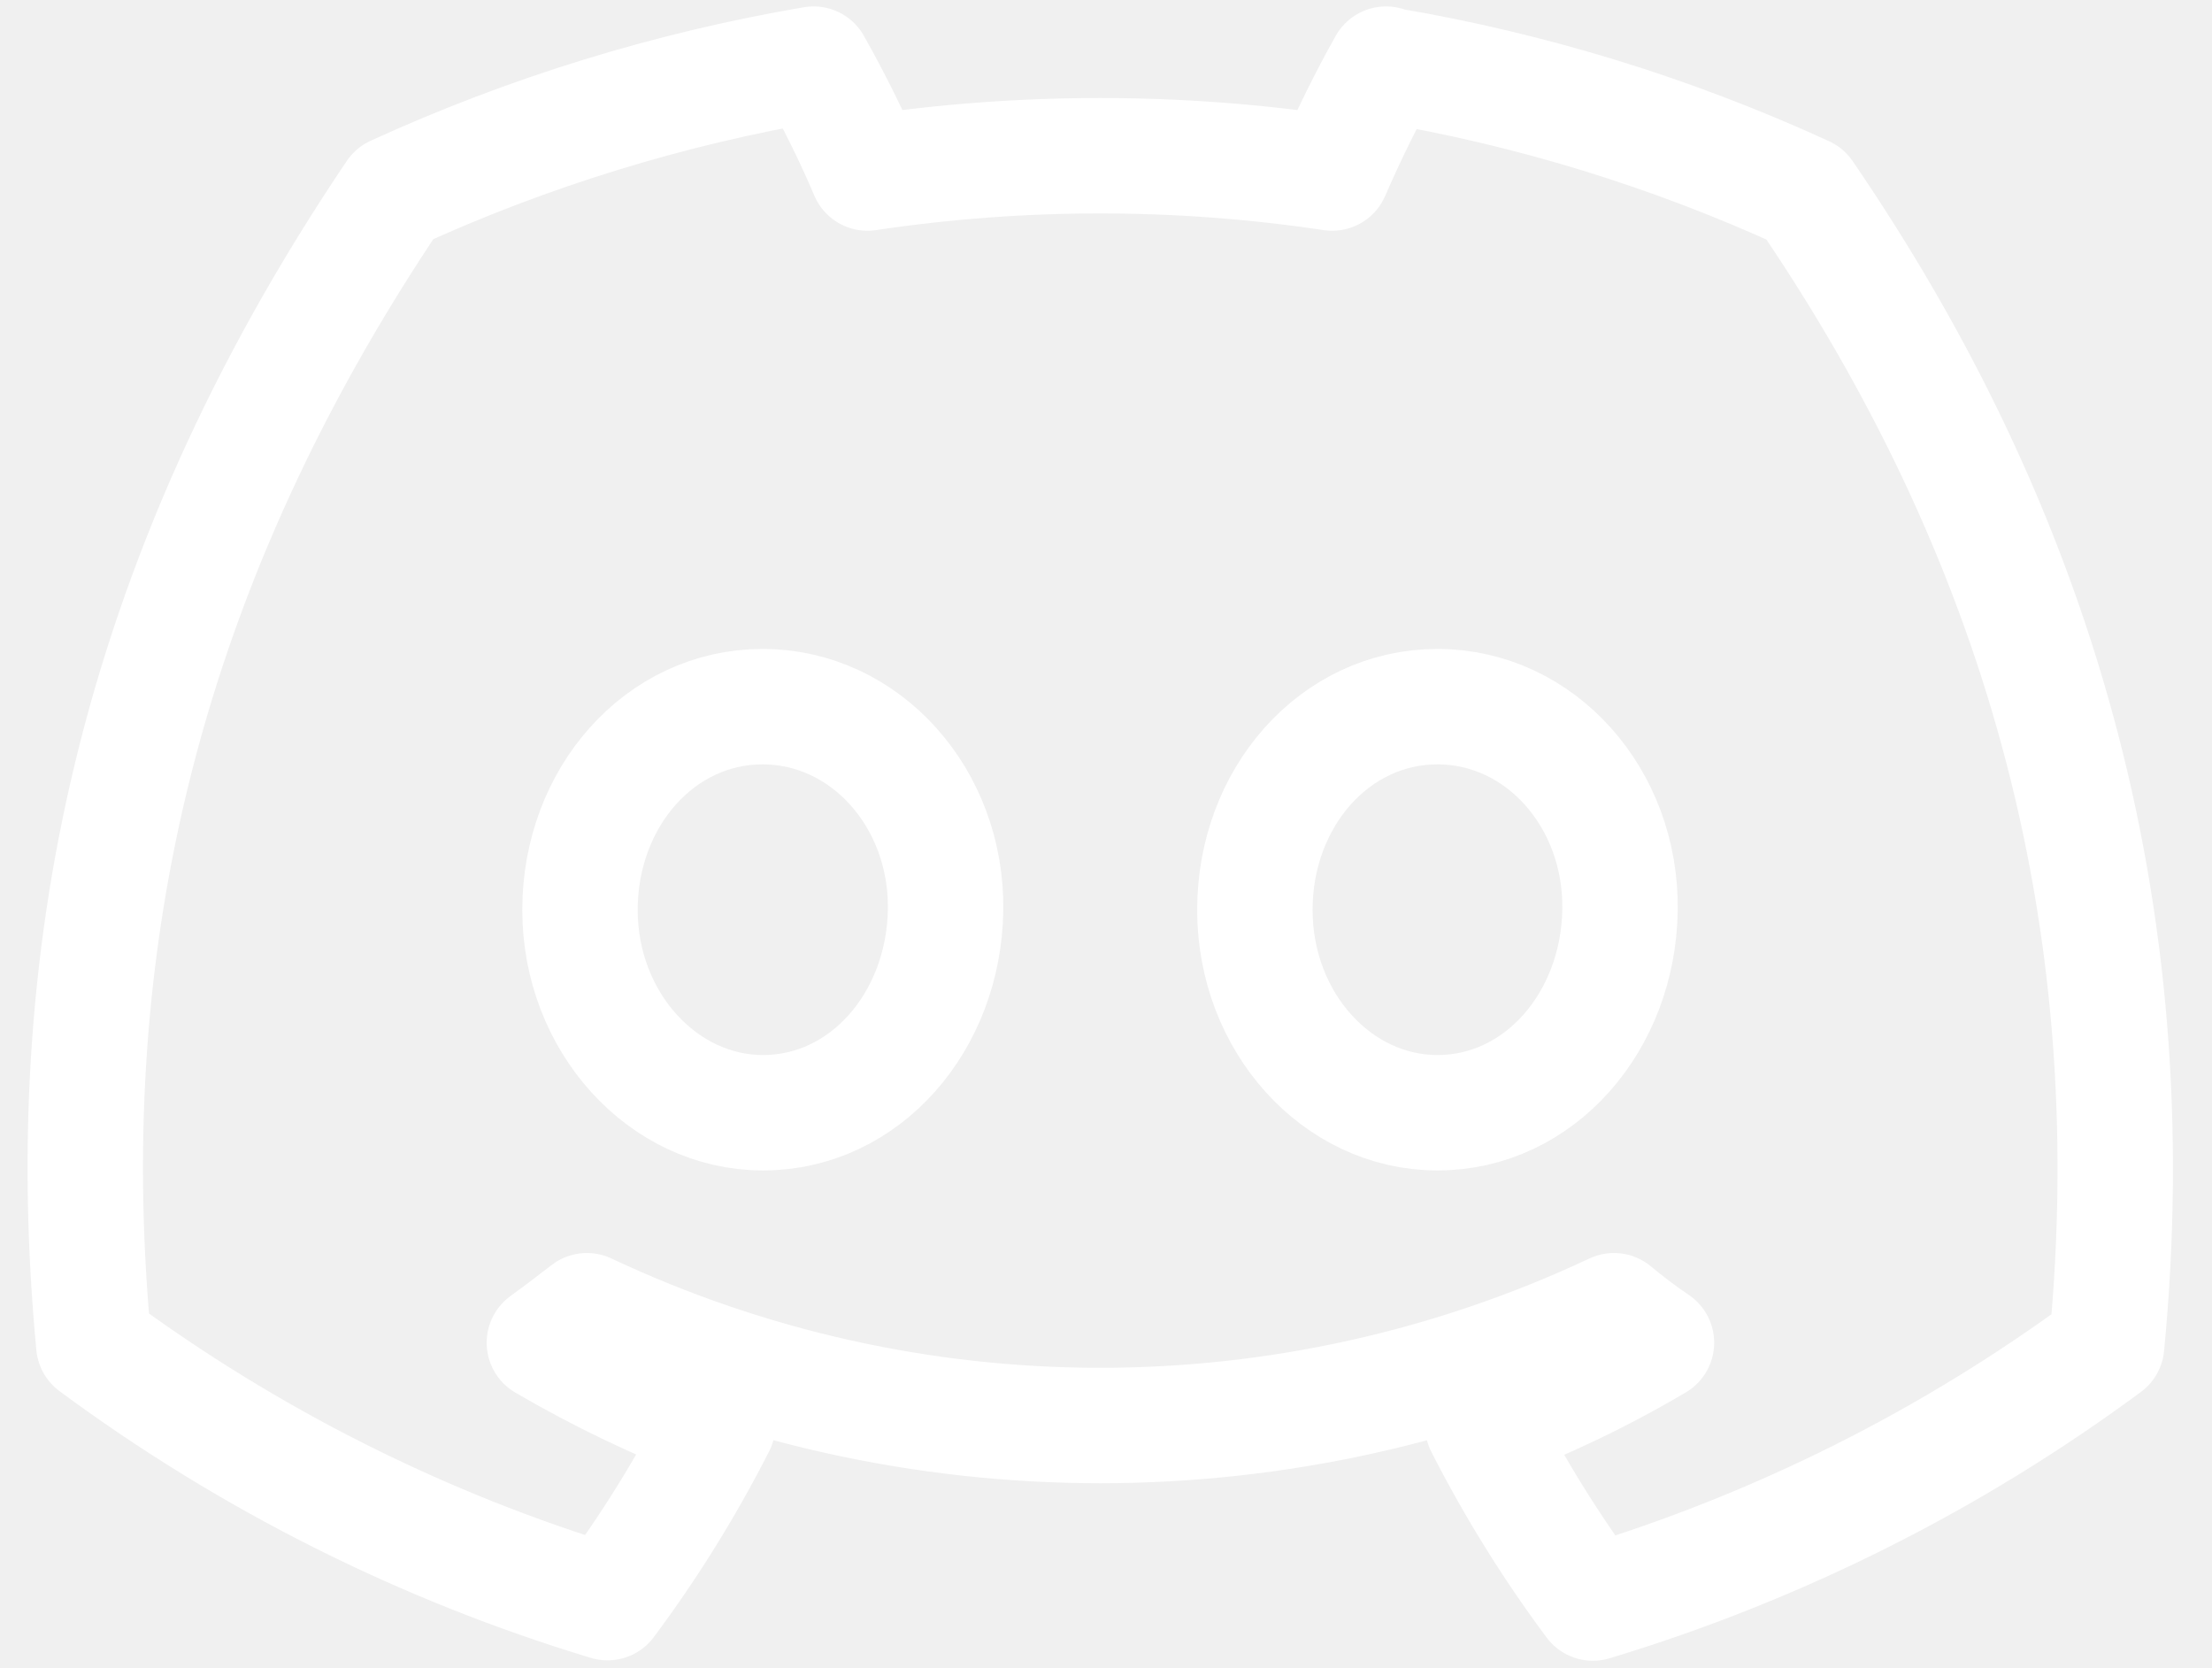
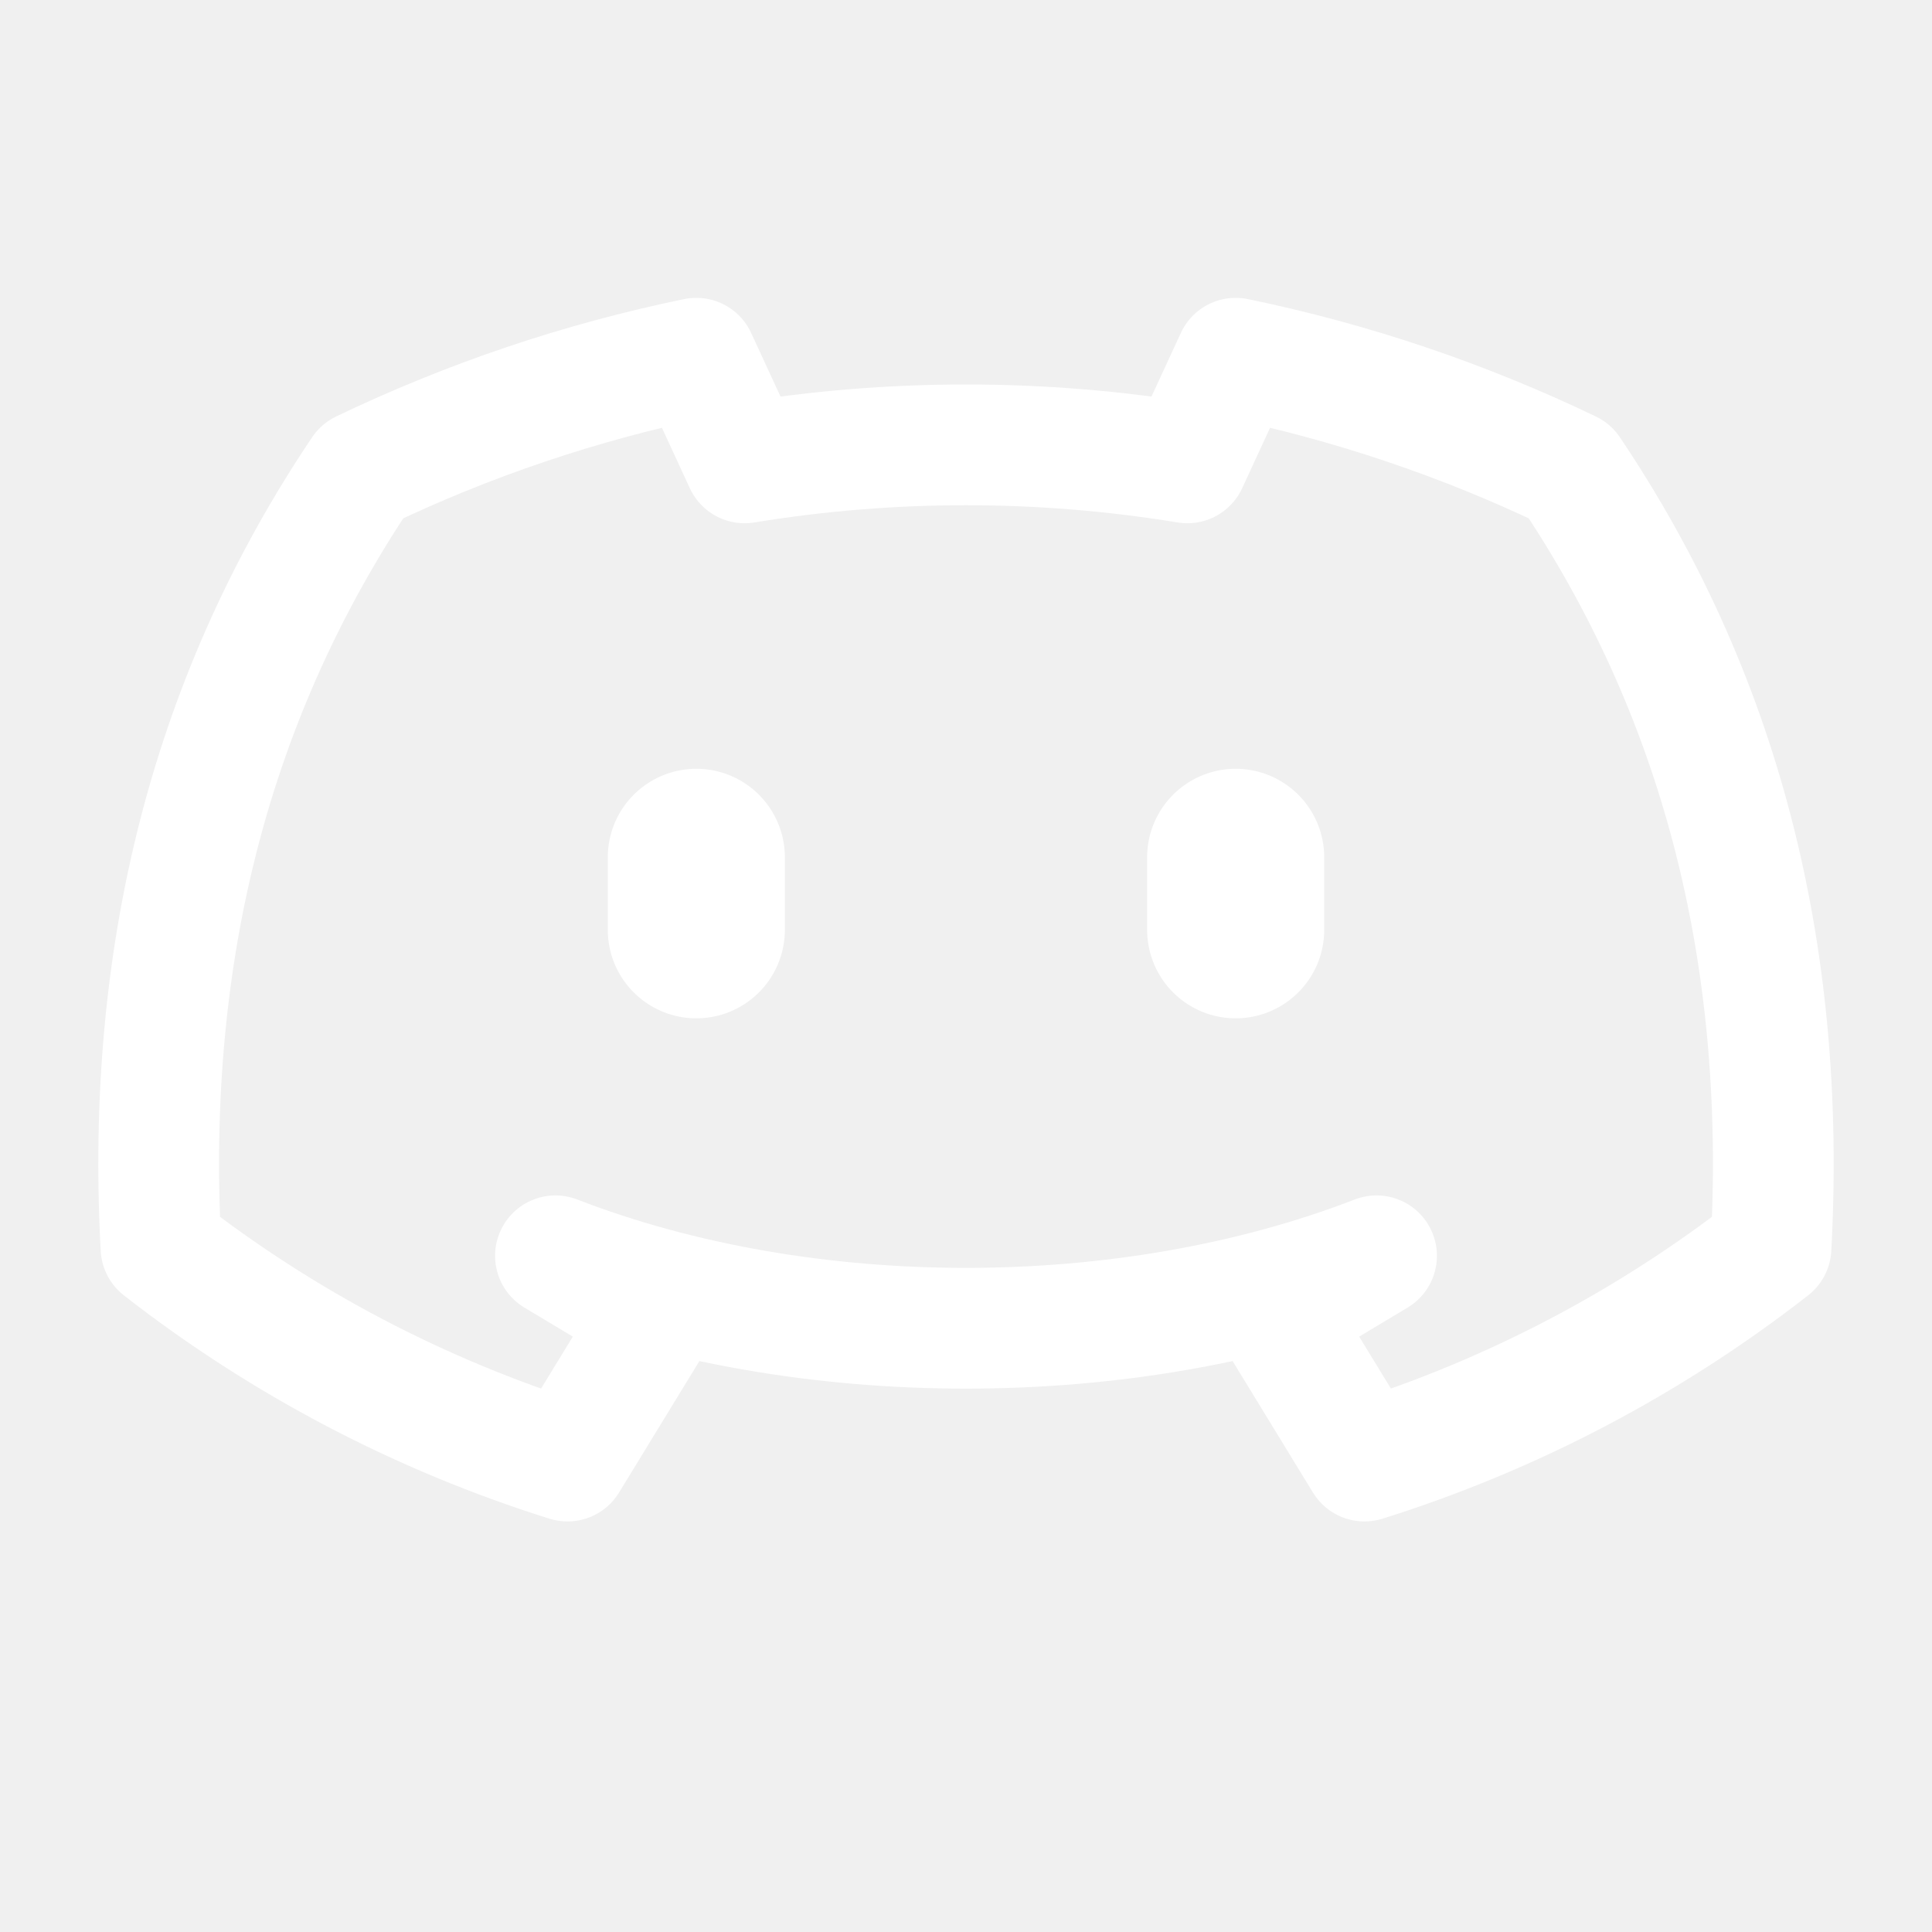
- <svg xmlns="http://www.w3.org/2000/svg" viewBox="-2 -2 69 52" fill="none" stroke="white" stroke-width="3.6" stroke-linejoin="round">
-   <path d="M41.235 0C40.616 1.099 40.061 2.235 39.556 3.397C34.757 2.677 29.87 2.677 25.058 3.397C24.566 2.235 23.998 1.099 23.379 0C18.87 0.77 14.476 2.122 10.309 4.028C2.05 16.265 -0.186 28.186 0.926 39.943C5.762 43.517 11.18 46.245 16.951 47.987C18.252 46.245 19.401 44.388 20.386 42.456C18.517 41.762 16.711 40.89 14.981 39.88C15.436 39.552 15.878 39.211 16.307 38.882C26.448 43.656 38.192 43.656 48.345 38.882C48.774 39.236 49.216 39.577 49.671 39.88C47.941 40.903 46.135 41.762 44.253 42.469C45.238 44.401 46.388 46.257 47.688 48C53.459 46.257 58.877 43.542 63.713 39.968C65.027 26.33 61.466 14.51 54.305 4.041C50.151 2.134 45.756 0.783 41.248 0.025L41.235 0ZM21.8 32.707C18.681 32.707 16.092 29.878 16.092 26.38C16.092 22.882 18.58 20.041 21.788 20.041C24.995 20.041 27.546 22.895 27.496 26.38C27.445 29.866 24.983 32.707 21.8 32.707ZM42.839 32.707C39.707 32.707 37.144 29.878 37.144 26.38C37.144 22.882 39.631 20.041 42.839 20.041C46.047 20.041 48.585 22.895 48.534 26.38C48.484 29.866 46.021 32.707 42.839 32.707Z" />
+ <svg xmlns="http://www.w3.org/2000/svg" viewBox="0 0 24 24" fill="none" stroke="white" stroke-width="1.5" stroke-linecap="round" stroke-linejoin="round">
+   <path d="M9.25 5.75 8.65 4.45A18 18 0 0 0 4.5 5.85C2.65 8.6 1.8 11.8 2 15.5A16 16 0 0 0 7.05 18.15L8.15 16.35 6.9 15.6C10 16.8 14 16.8 17.1 15.6L15.85 16.35 16.95 18.15A16 16 0 0 0 22 15.5C22.2 11.8 21.35 8.6 19.5 5.85A18 18 0 0 0 15.35 4.45L14.75 5.75A17 17 0 0 0 9.25 5.75Z" />
+   <path d="M8.65 10.65v.9m6.7-.9v.9" stroke-width="2.2" />
</svg>
